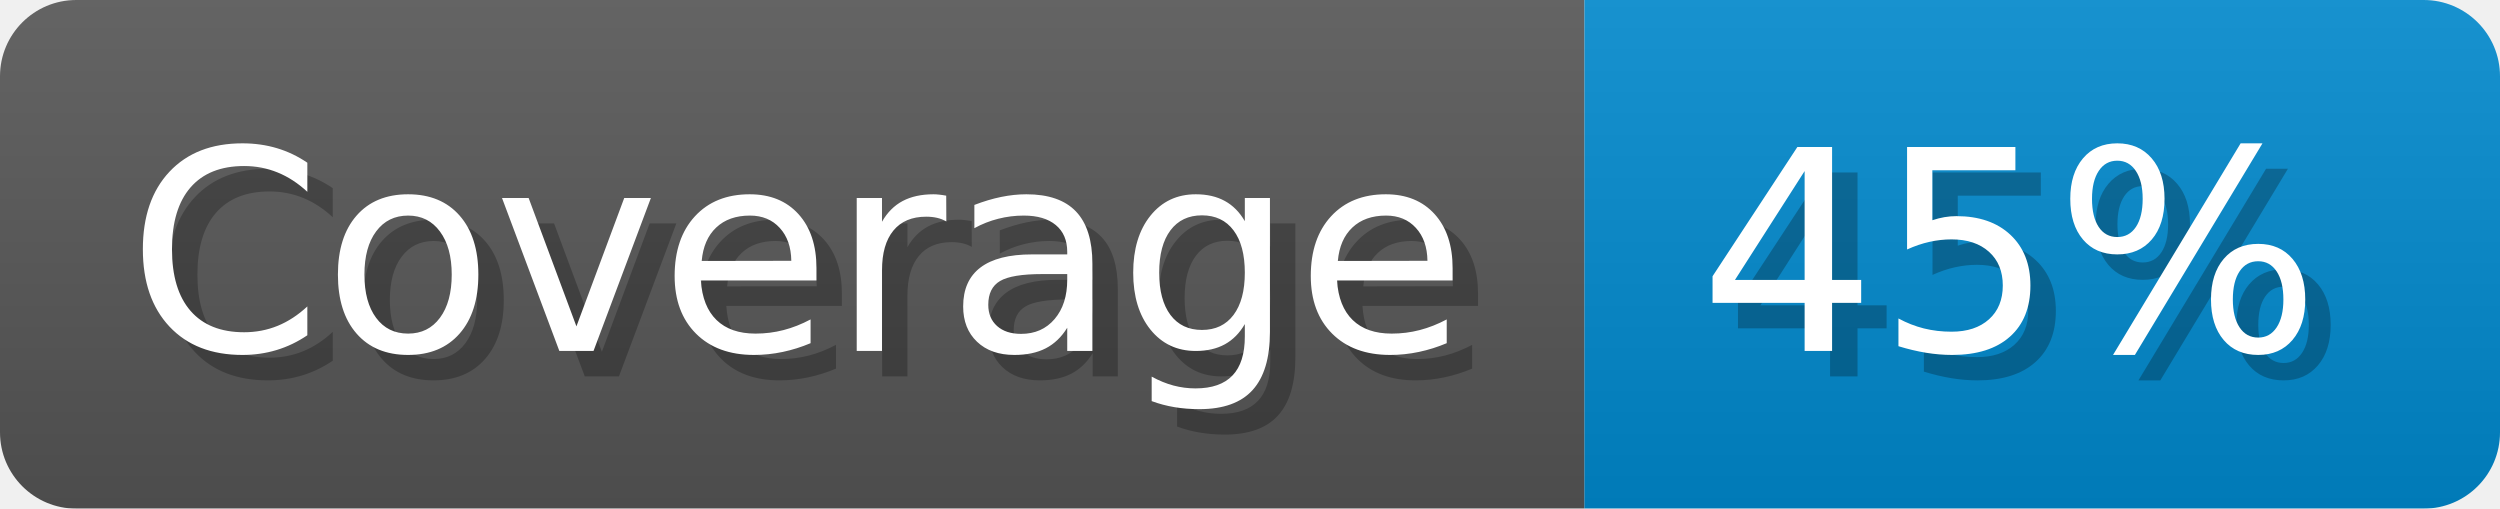
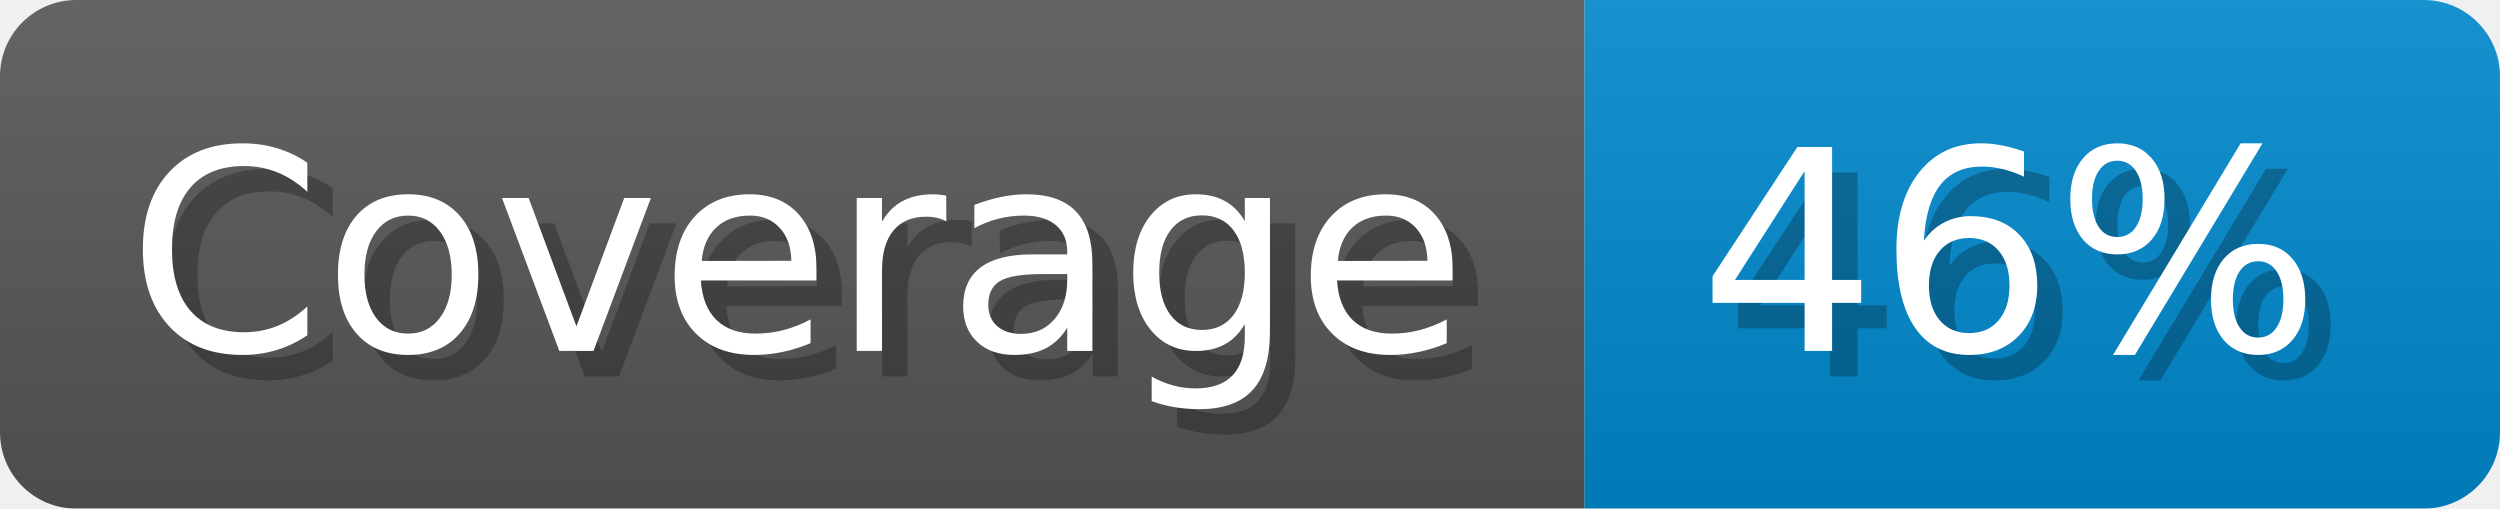
- <svg xmlns="http://www.w3.org/2000/svg" width="98.3" height="20" viewBox="0 0 983 200" role="img" aria-label="Coverage: 45%">
+ <svg xmlns="http://www.w3.org/2000/svg" width="98.3" height="20" viewBox="0 0 983 200" role="img" aria-label="Coverage: 46%">
  <linearGradient id="a" x2="0" y2="100%">
    <stop offset="0" stop-opacity=".1" stop-color="#EEE" />
    <stop offset="1" stop-opacity=".1" />
  </linearGradient>
  <mask id="m">
    <rect width="983" height="200" rx="30" fill="#FFF" />
  </mask>
  <g mask="url(#m)">
    <rect width="623" height="200" fill="#555" />
    <rect width="360" height="200" fill="#08C" x="623" />
    <rect width="983" height="200" fill="url(#a)" />
  </g>
  <g aria-hidden="true" fill="#fff" text-anchor="start" font-family="Verdana,DejaVu Sans,sans-serif" font-size="110">
    <text x="60" y="148" textLength="523" fill="#000" opacity="0.25">Coverage</text>
    <text x="50" y="138" textLength="523">Coverage</text>
-     <text x="678" y="148" textLength="260" fill="#000" opacity="0.25">45%</text>
-     <text x="668" y="138" textLength="260">45%</text>
+     <text x="678" y="148" textLength="260" fill="#000" opacity="0.25">46%</text>
+     <text x="668" y="138" textLength="260">46%</text>
  </g>
</svg>
